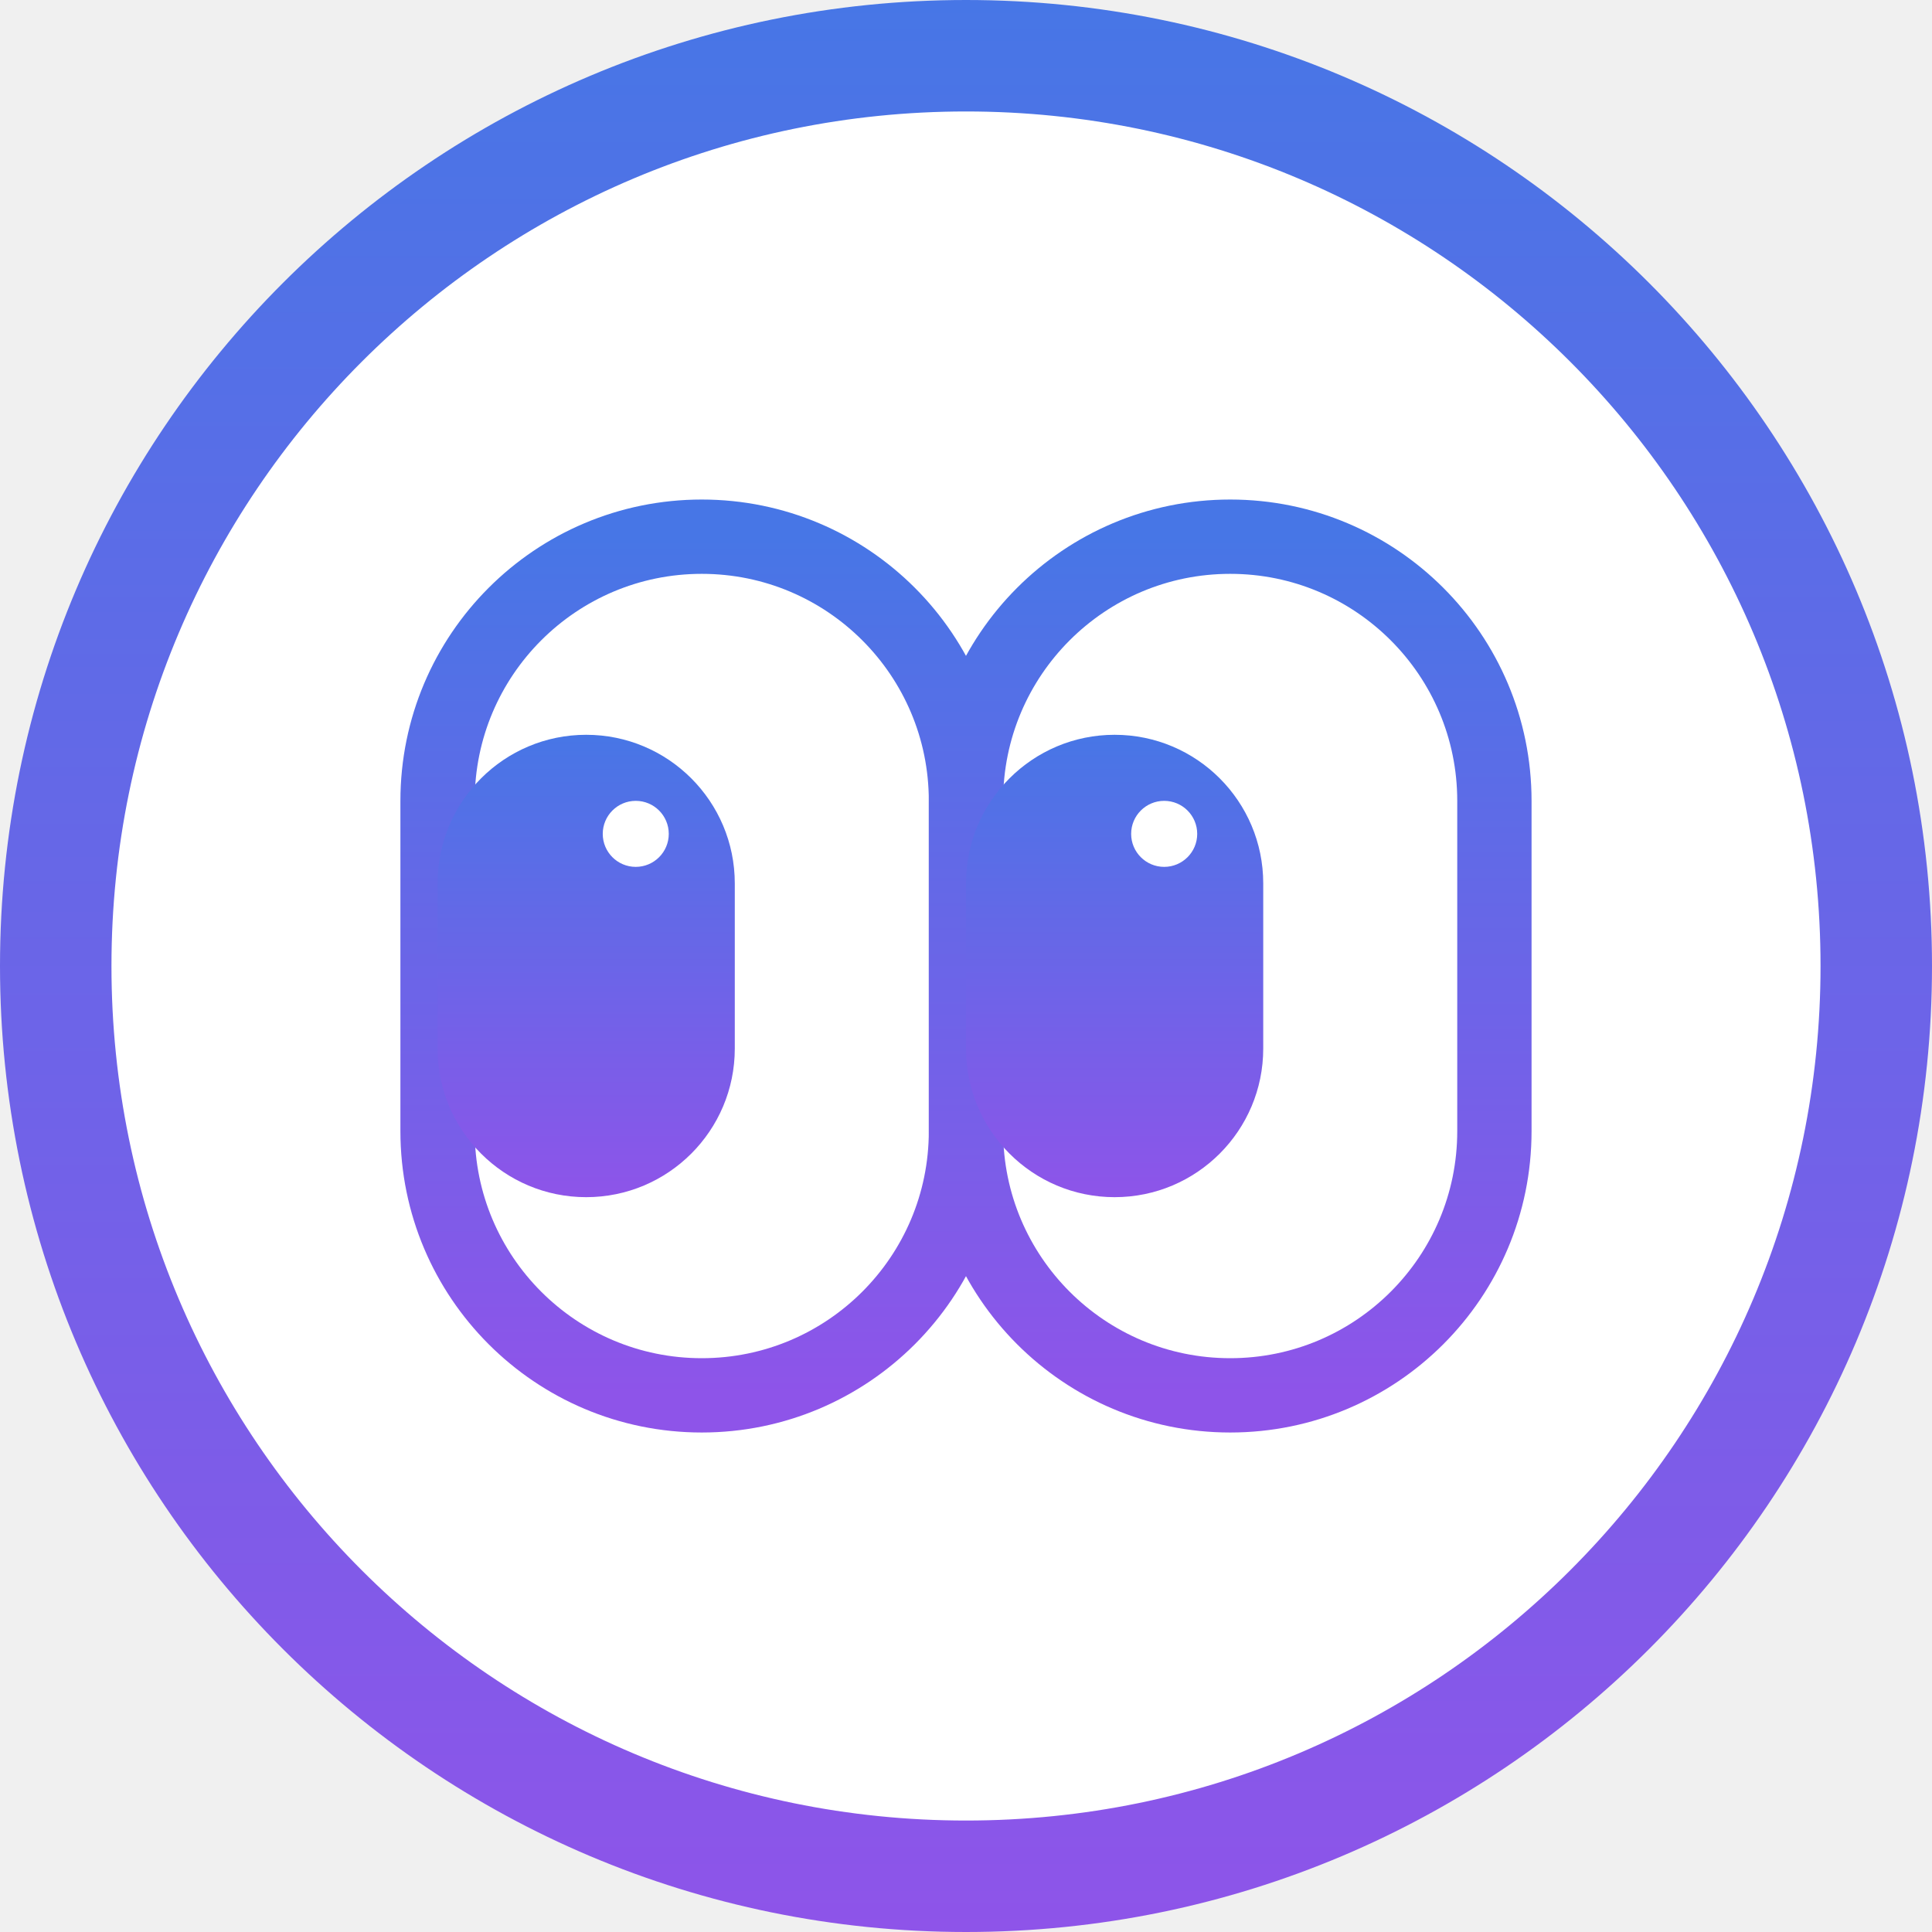
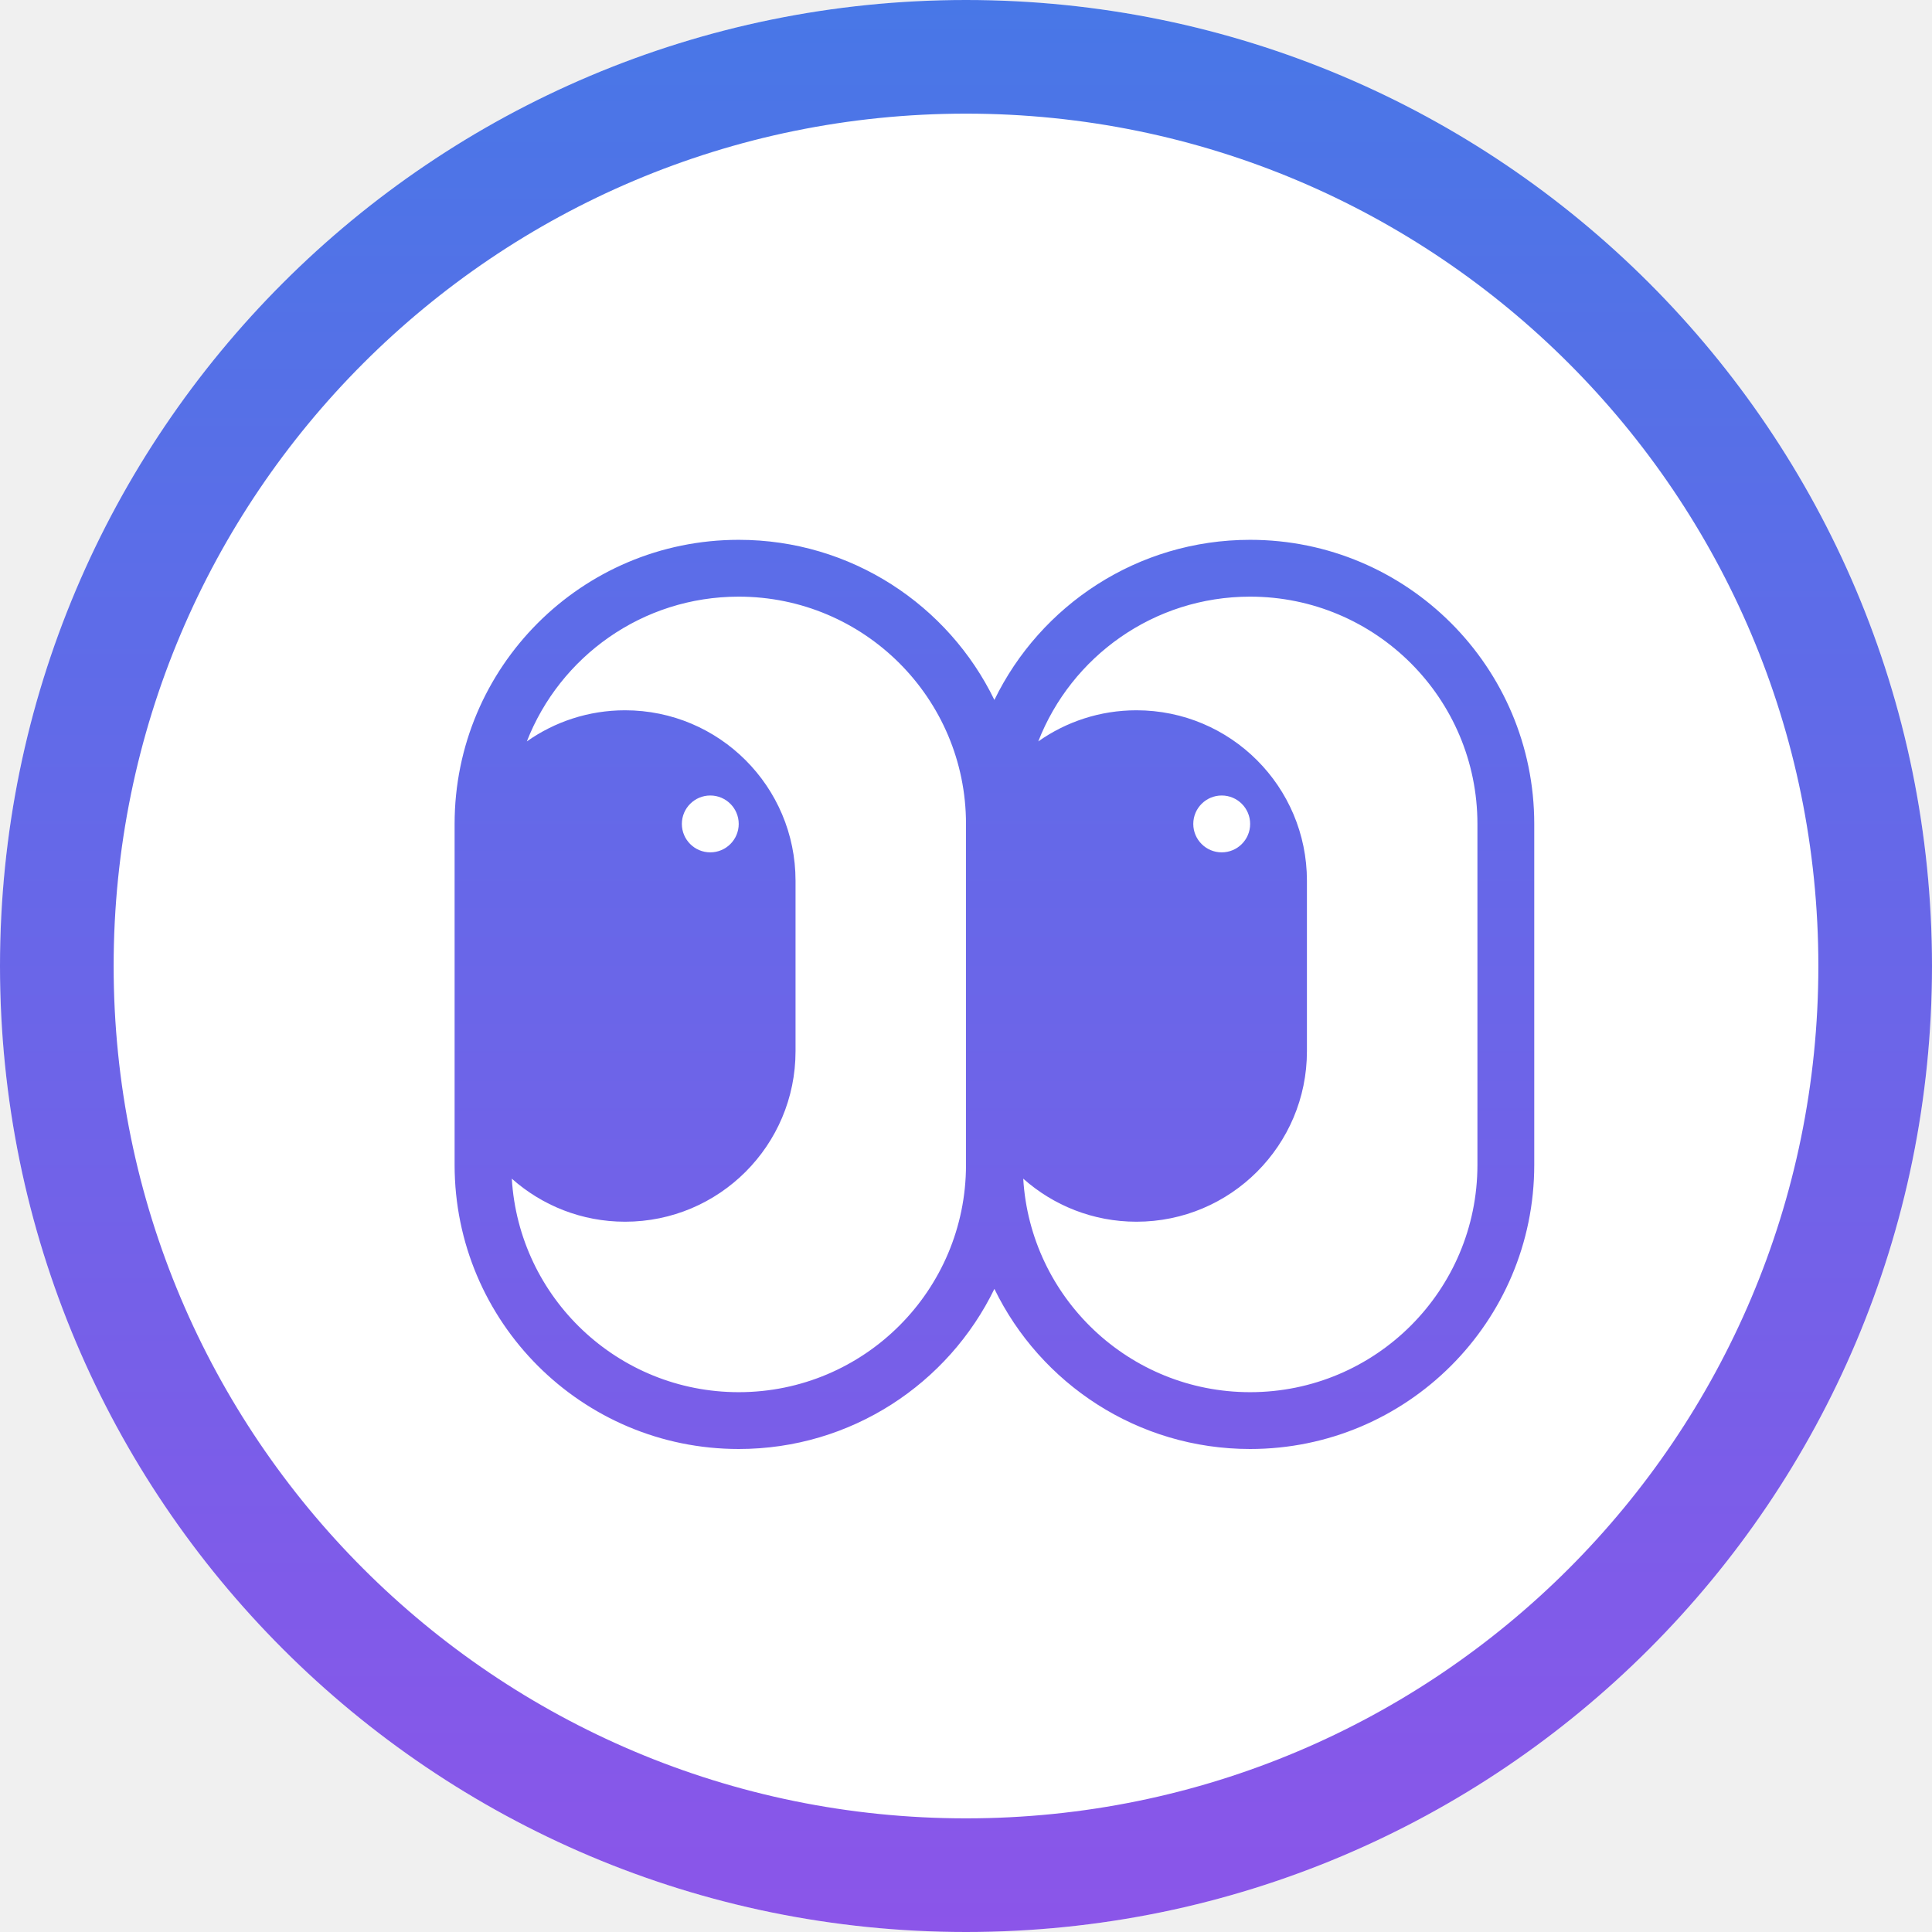
- <svg xml:space="preserve" class="w-13 h-13 cursor-pointer mx-auto absolute bottom-1/2 z-1001 overflow-visible transition ease-in-out delay-150 hover:scale-110 duration-300 left-1/2 -translate-x-1/2" fill="none" viewBox="0 0 52 52" stroke-width="1.2" id="preview_icon">
-   <rect x="1.5" y="1.5" width="49" height="49" rx="24.5" fill="white" />
-   <rect x="11.777" y="14.445" width="14.222" height="23.111" rx="7.111" stroke="url(#paint0_linear_6581_18306)" stroke-width="2" />
-   <rect x="26" y="14.445" width="14.222" height="23.111" rx="7.111" stroke="url(#paint1_linear_6581_18306)" stroke-width="2" />
-   <path fill-rule="evenodd" clip-rule="evenodd" d="M30 19.777C27.791 19.777 26 21.568 26 23.777V28.222C26 30.431 27.791 32.222 30 32.222C32.209 32.222 34 30.431 34 28.222V23.777C34 21.568 32.209 19.777 30 19.777ZM31.334 23.332C31.825 23.332 32.223 22.934 32.223 22.444C32.223 21.953 31.825 21.555 31.334 21.555C30.843 21.555 30.445 21.953 30.445 22.444C30.445 22.934 30.843 23.332 31.334 23.332Z" fill="url(#paint2_linear_6581_18306)" />
-   <path fill-rule="evenodd" clip-rule="evenodd" d="M15.777 19.777C13.568 19.777 11.777 21.568 11.777 23.777V28.222C11.777 30.431 13.568 32.222 15.777 32.222C17.986 32.222 19.777 30.431 19.777 28.222V23.777C19.777 21.568 17.986 19.777 15.777 19.777ZM17.111 23.332C17.602 23.332 18 22.934 18 22.444C18 21.953 17.602 21.555 17.111 21.555C16.621 21.555 16.223 21.953 16.223 22.444C16.223 22.934 16.621 23.332 17.111 23.332Z" fill="url(#paint3_linear_6581_18306)" />
-   <rect x="1.5" y="1.5" width="49" height="49" rx="24.5" stroke="url(#paint4_linear_6581_18306)" stroke-width="3" />
+ <svg xmlns="http://www.w3.org/2000/svg" width="56" height="56" viewBox="0 0 56 56" fill="none">
+   <g clip-path="url(#clip0_1_136)">
+     <circle cx="28" cy="28" r="28" fill="white" />
+     <path fill-rule="evenodd" clip-rule="evenodd" d="M28 3.294C14.355 3.294 3.294 14.355 3.294 28C3.294 41.645 14.355 52.706 28 52.706C41.645 52.706 52.706 41.645 52.706 28C52.706 14.355 41.645 3.294 28 3.294ZM0 28C0 12.536 12.536 0 28 0C43.464 0 56 12.536 56 28C56 43.464 43.464 56 28 56C12.536 56 0 43.464 0 28ZM21.412 17.294C18.617 17.294 16.229 19.034 15.271 21.49C16.076 20.922 17.058 20.588 18.118 20.588C20.847 20.588 23.059 22.8 23.059 25.529V30.471C23.059 33.2 20.847 35.412 18.118 35.412C16.858 35.412 15.708 34.94 14.835 34.164C15.042 37.617 17.907 40.353 21.412 40.353C25.05 40.353 28 37.403 28 33.765V30.471V25.529V23.882C28 20.244 25.05 17.294 21.412 17.294ZM29.659 34.164C30.532 34.94 31.681 35.412 32.941 35.412C35.67 35.412 37.882 33.2 37.882 30.471V25.529C37.882 22.8 35.67 20.588 32.941 20.588C31.881 20.588 30.9 20.922 30.095 21.49C31.052 19.034 33.441 17.294 36.235 17.294C39.874 17.294 42.824 20.244 42.824 23.882V33.765C42.824 37.403 39.874 40.353 36.235 40.353C32.731 40.353 29.866 37.617 29.659 34.164ZM13.177 23.882V25.529V30.471V33.765C13.177 38.313 16.863 42 21.412 42C24.672 42 27.489 40.106 28.823 37.359C30.158 40.106 32.976 42 36.235 42C40.783 42 44.471 38.313 44.471 33.765V23.882C44.471 19.334 40.783 15.647 36.235 15.647C32.976 15.647 30.158 17.541 28.823 20.288C27.489 17.541 24.672 15.647 21.412 15.647C16.863 15.647 13.177 19.334 13.177 23.882Z" fill="url(#paint0_linear_1_136)" />
+     <circle cx="20.588" cy="23.882" r="0.824" fill="white" />
+     <circle cx="35.412" cy="23.882" r="0.824" fill="white" />
+   </g>
  <defs>
-     <linearGradient id="paint0_linear_6581_18306" x1="18.889" y1="14.445" x2="18.889" y2="37.556" gradientUnits="userSpaceOnUse">
-       <stop stop-color="#4776E6" />
-       <stop offset="1" stop-color="#8E54E9" />
+     <linearGradient id="paint0_linear_1_136" x1="28" y1="0" x2="28" y2="56" gradientUnits="userSpaceOnUse">
+       <stop stop-color="#4877E7" />
+       <stop offset="1" stop-color="#8B55E9" />
    </linearGradient>
-     <linearGradient id="paint1_linear_6581_18306" x1="33.111" y1="14.445" x2="33.111" y2="37.556" gradientUnits="userSpaceOnUse">
-       <stop stop-color="#4776E6" />
-       <stop offset="1" stop-color="#8E54E9" />
-     </linearGradient>
-     <linearGradient id="paint2_linear_6581_18306" x1="30" y1="19.777" x2="30" y2="32.222" gradientUnits="userSpaceOnUse">
-       <stop stop-color="#4776E6" />
-       <stop offset="1" stop-color="#8E54E9" />
-     </linearGradient>
-     <linearGradient id="paint3_linear_6581_18306" x1="15.777" y1="19.777" x2="15.777" y2="32.222" gradientUnits="userSpaceOnUse">
-       <stop stop-color="#4776E6" />
-       <stop offset="1" stop-color="#8E54E9" />
-     </linearGradient>
-     <linearGradient id="paint4_linear_6581_18306" x1="26" y1="0" x2="26" y2="52" gradientUnits="userSpaceOnUse">
-       <stop stop-color="#4776E6" />
-       <stop offset="1" stop-color="#8E54E9" />
-     </linearGradient>
+     <clipPath id="clip0_1_136">
+       <rect width="56" height="56" fill="white" />
+     </clipPath>
  </defs>
</svg>
